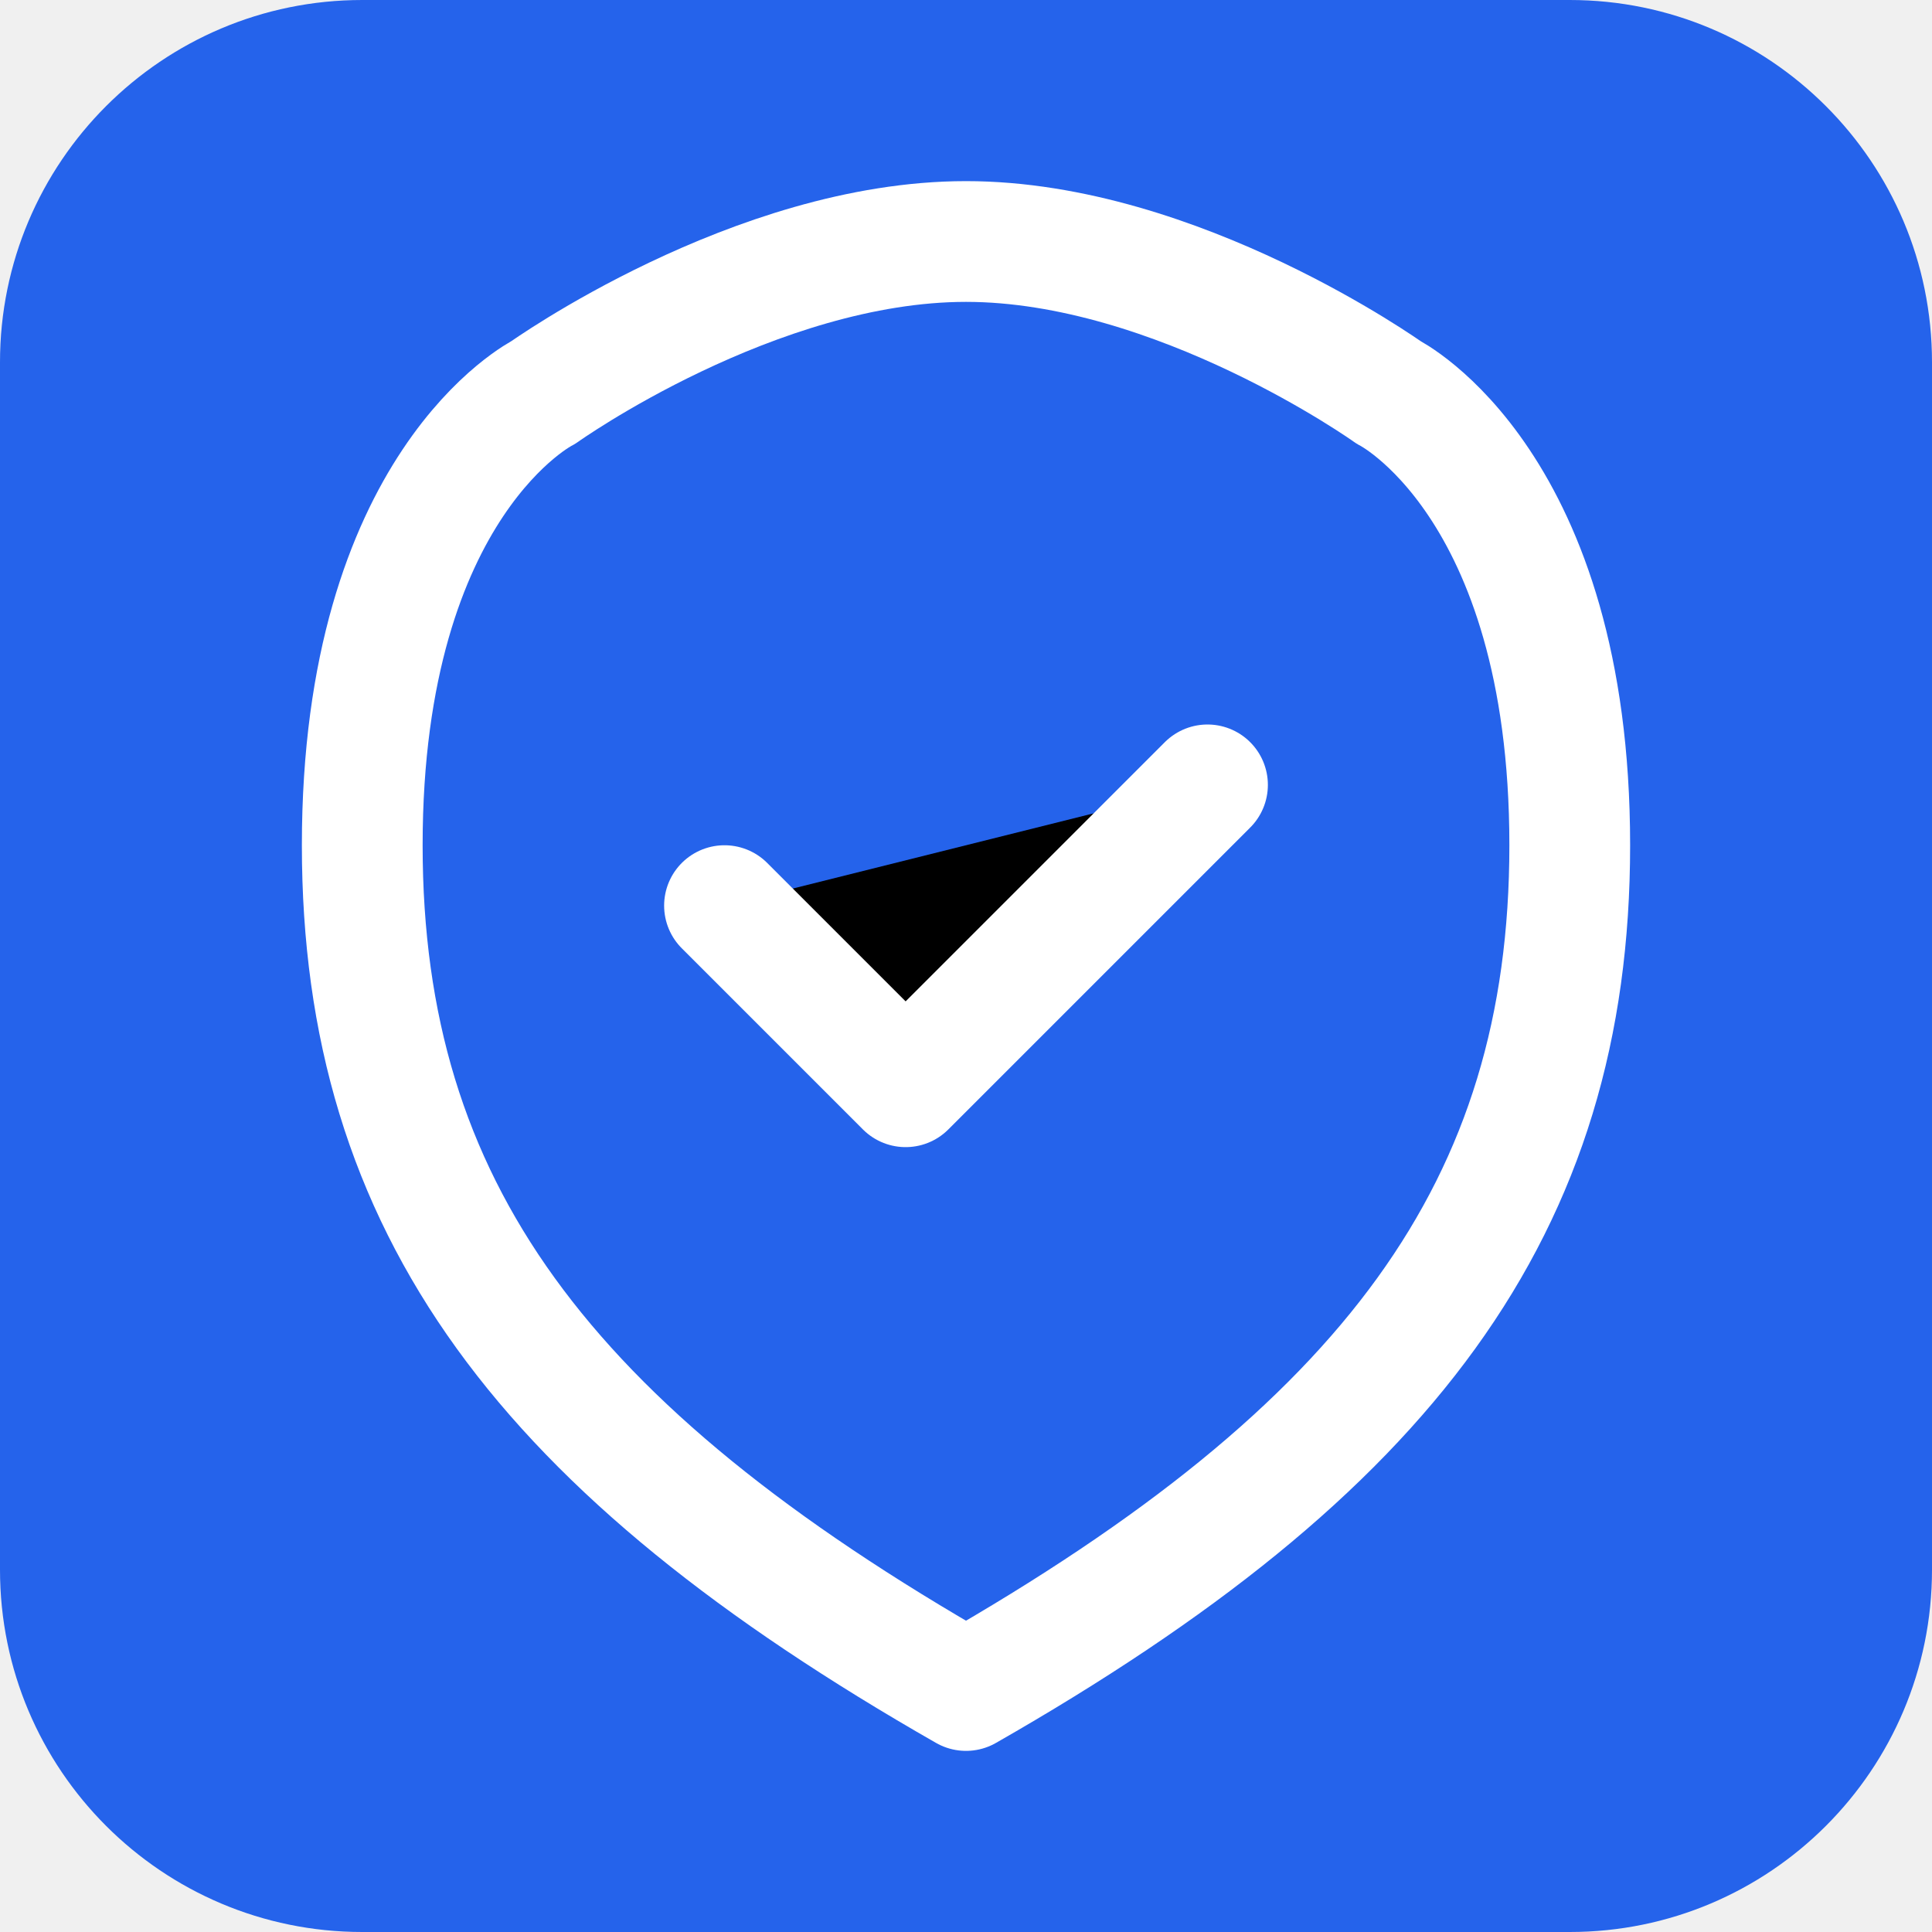
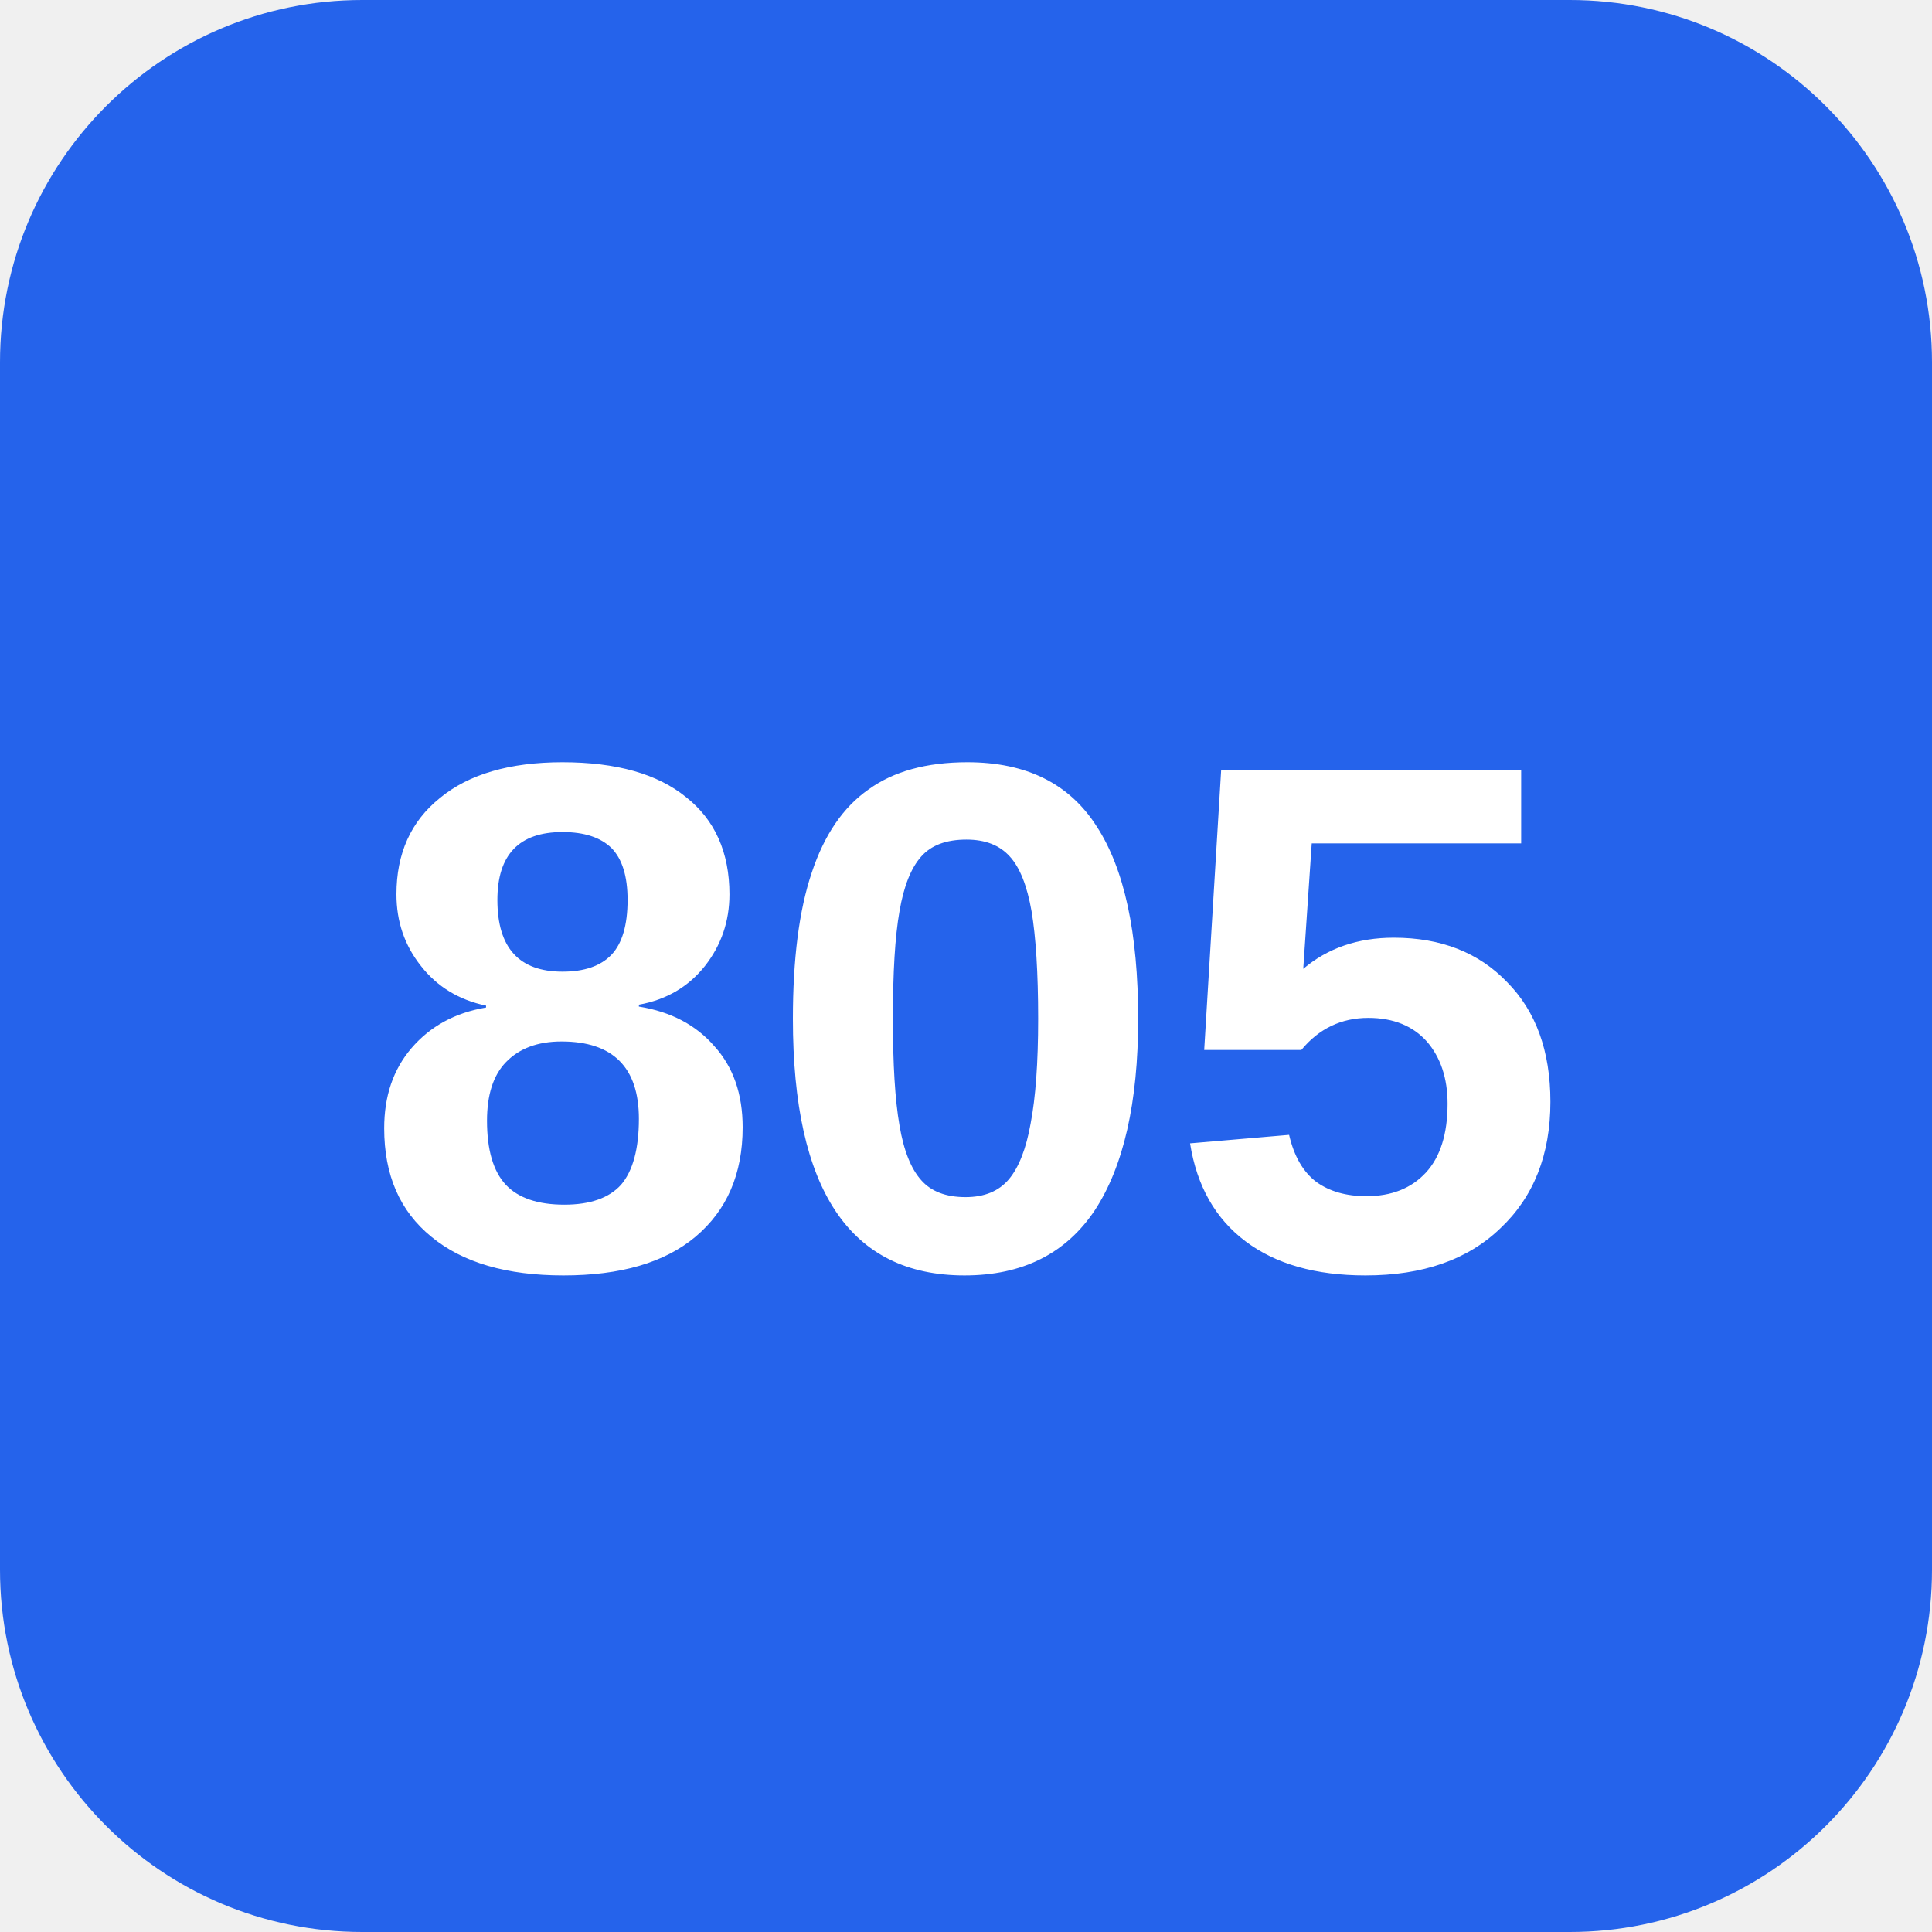
<svg xmlns="http://www.w3.org/2000/svg" viewBox="0 0 32 32">
  <rect width="32" height="32" rx="6" fill="#2563EB" />
-   <path d="M16 4C12.5 4 9 6.5 9 6.5C9 6.5 6 8 6 14C6 20 9 24 16 28C23 24 26 20 26 14C26 8 23 6.5 23 6.5C23 6.5 19.5 4 16 4Z" fill="none" stroke="white" stroke-width="2" stroke-linecap="round" stroke-linejoin="round" />
-   <path d="M12 15L15 18L20 13" stroke="white" stroke-width="2" stroke-linecap="round" stroke-linejoin="round" />
+   <text x="16" y="21" font-family="Arial, sans-serif" font-size="12" font-weight="900" fill="white" text-anchor="middle">805</text>
</svg>
